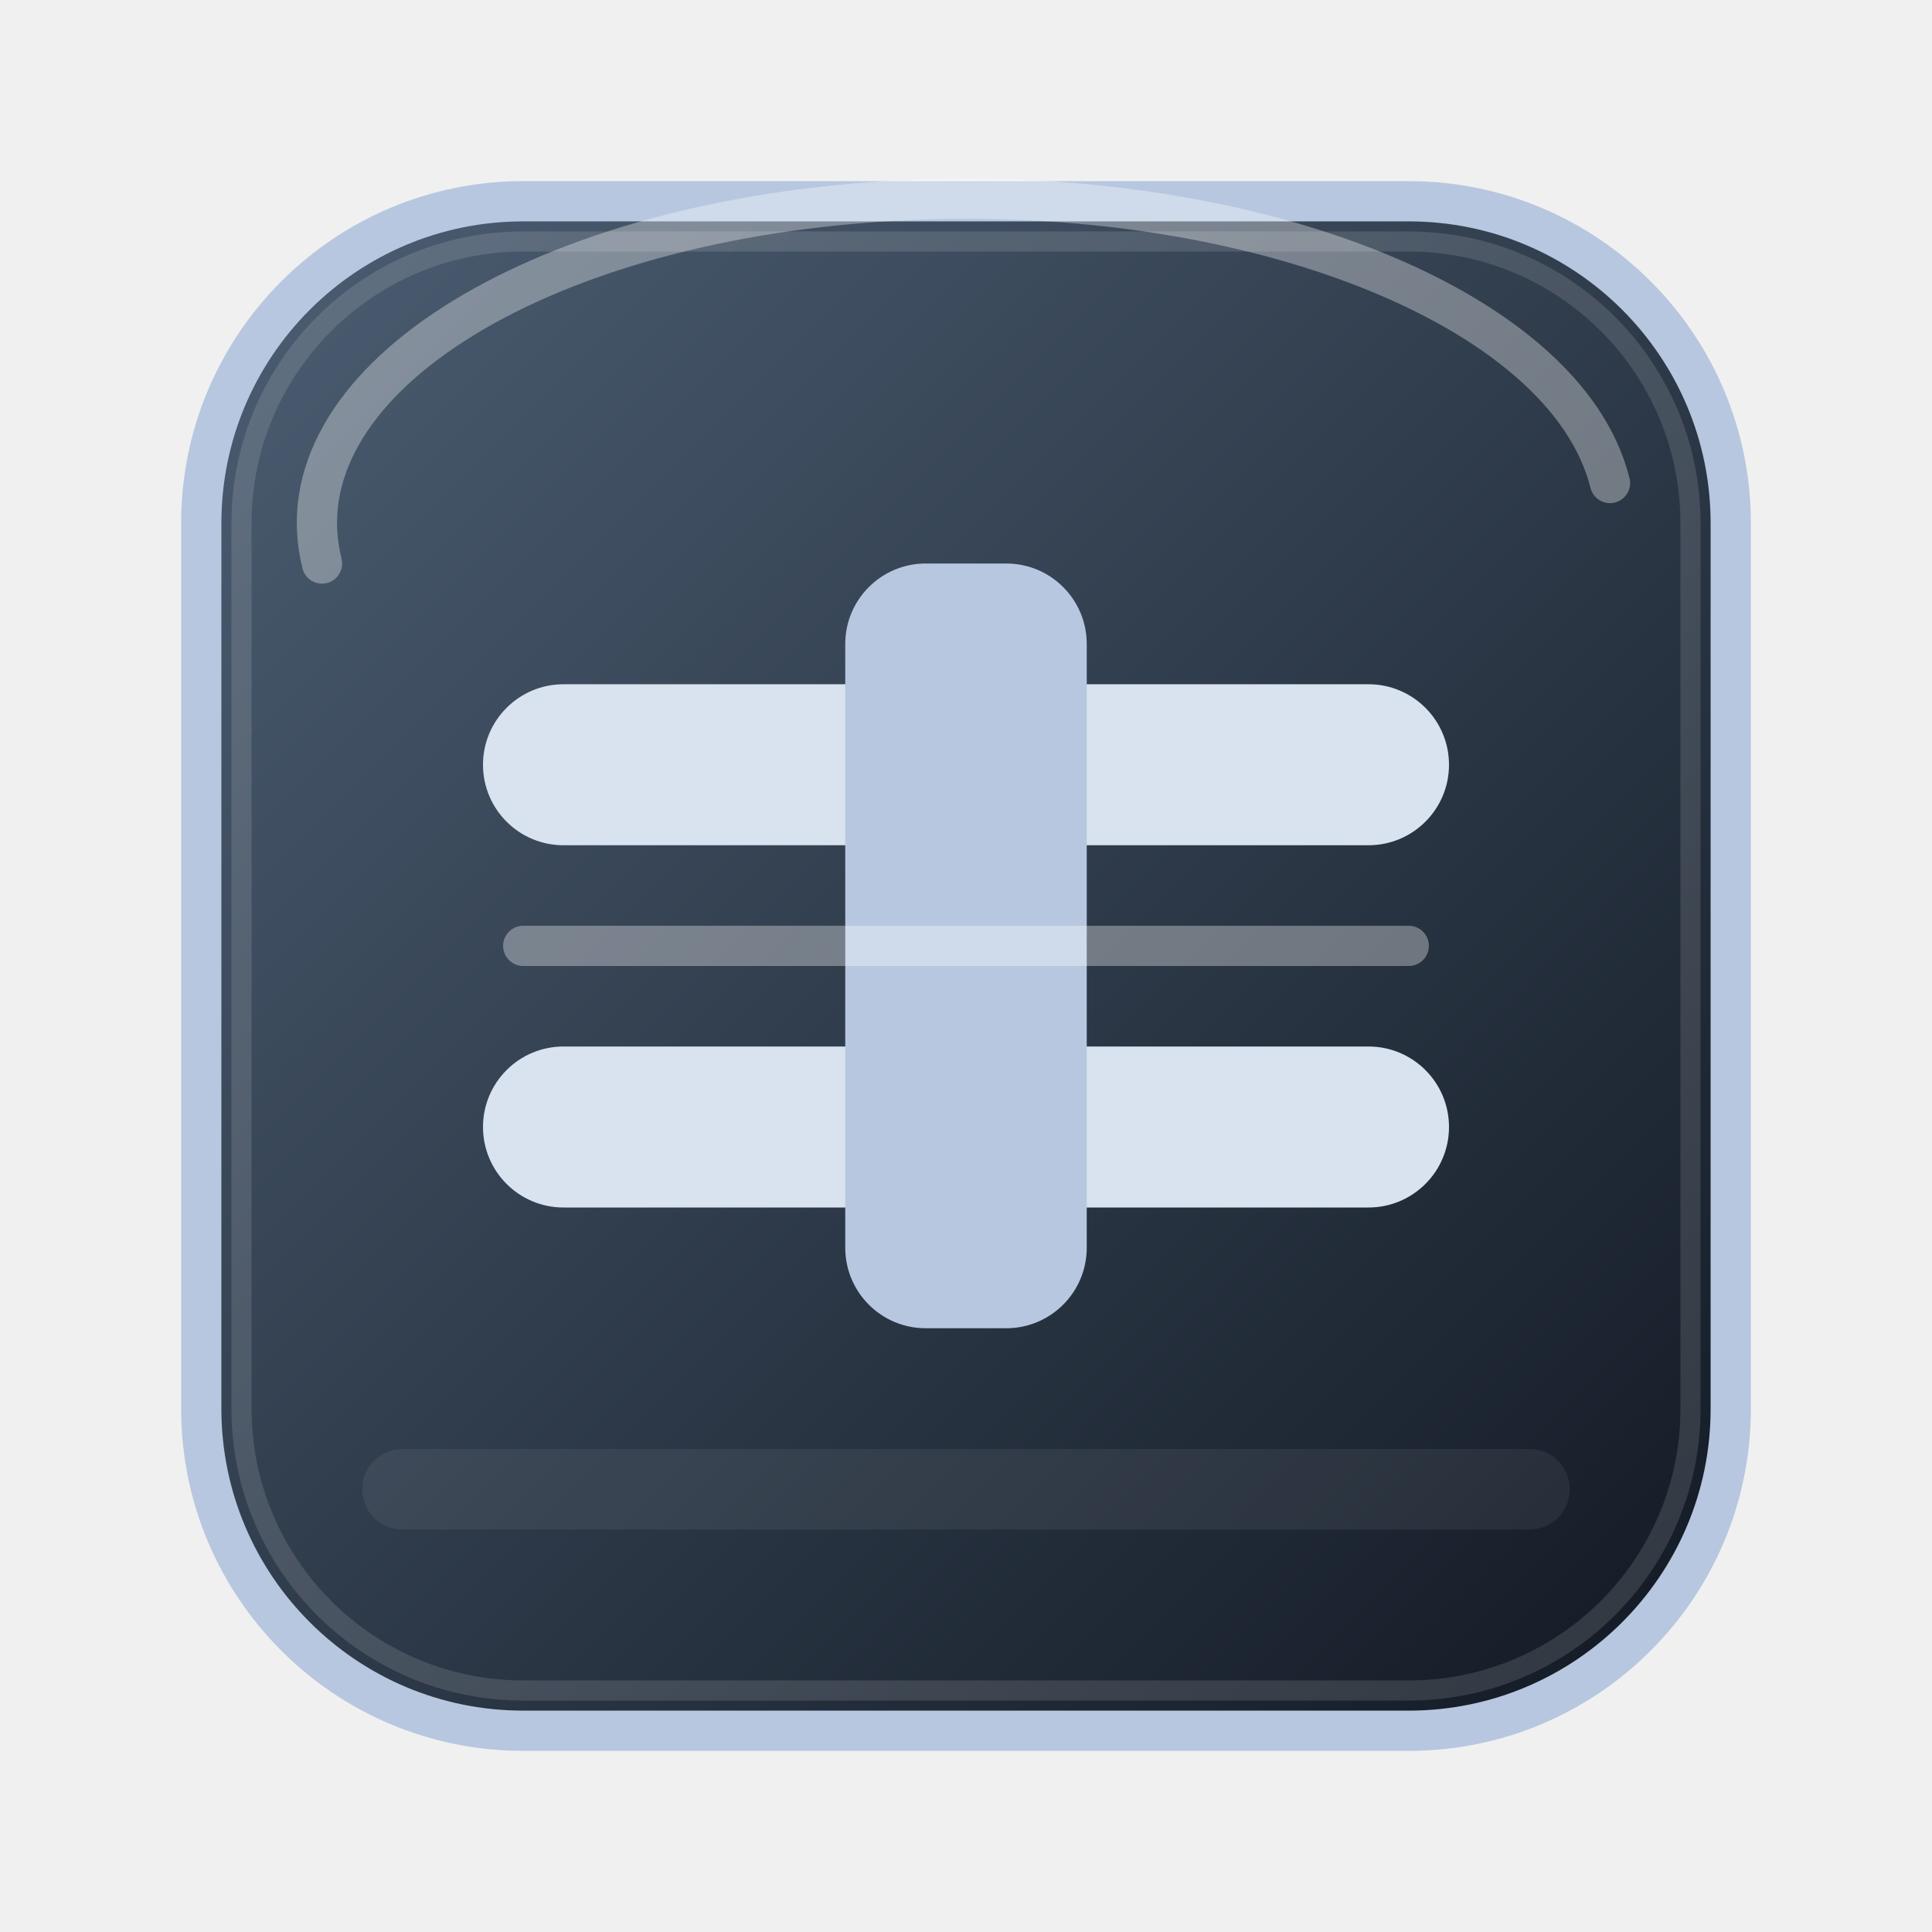
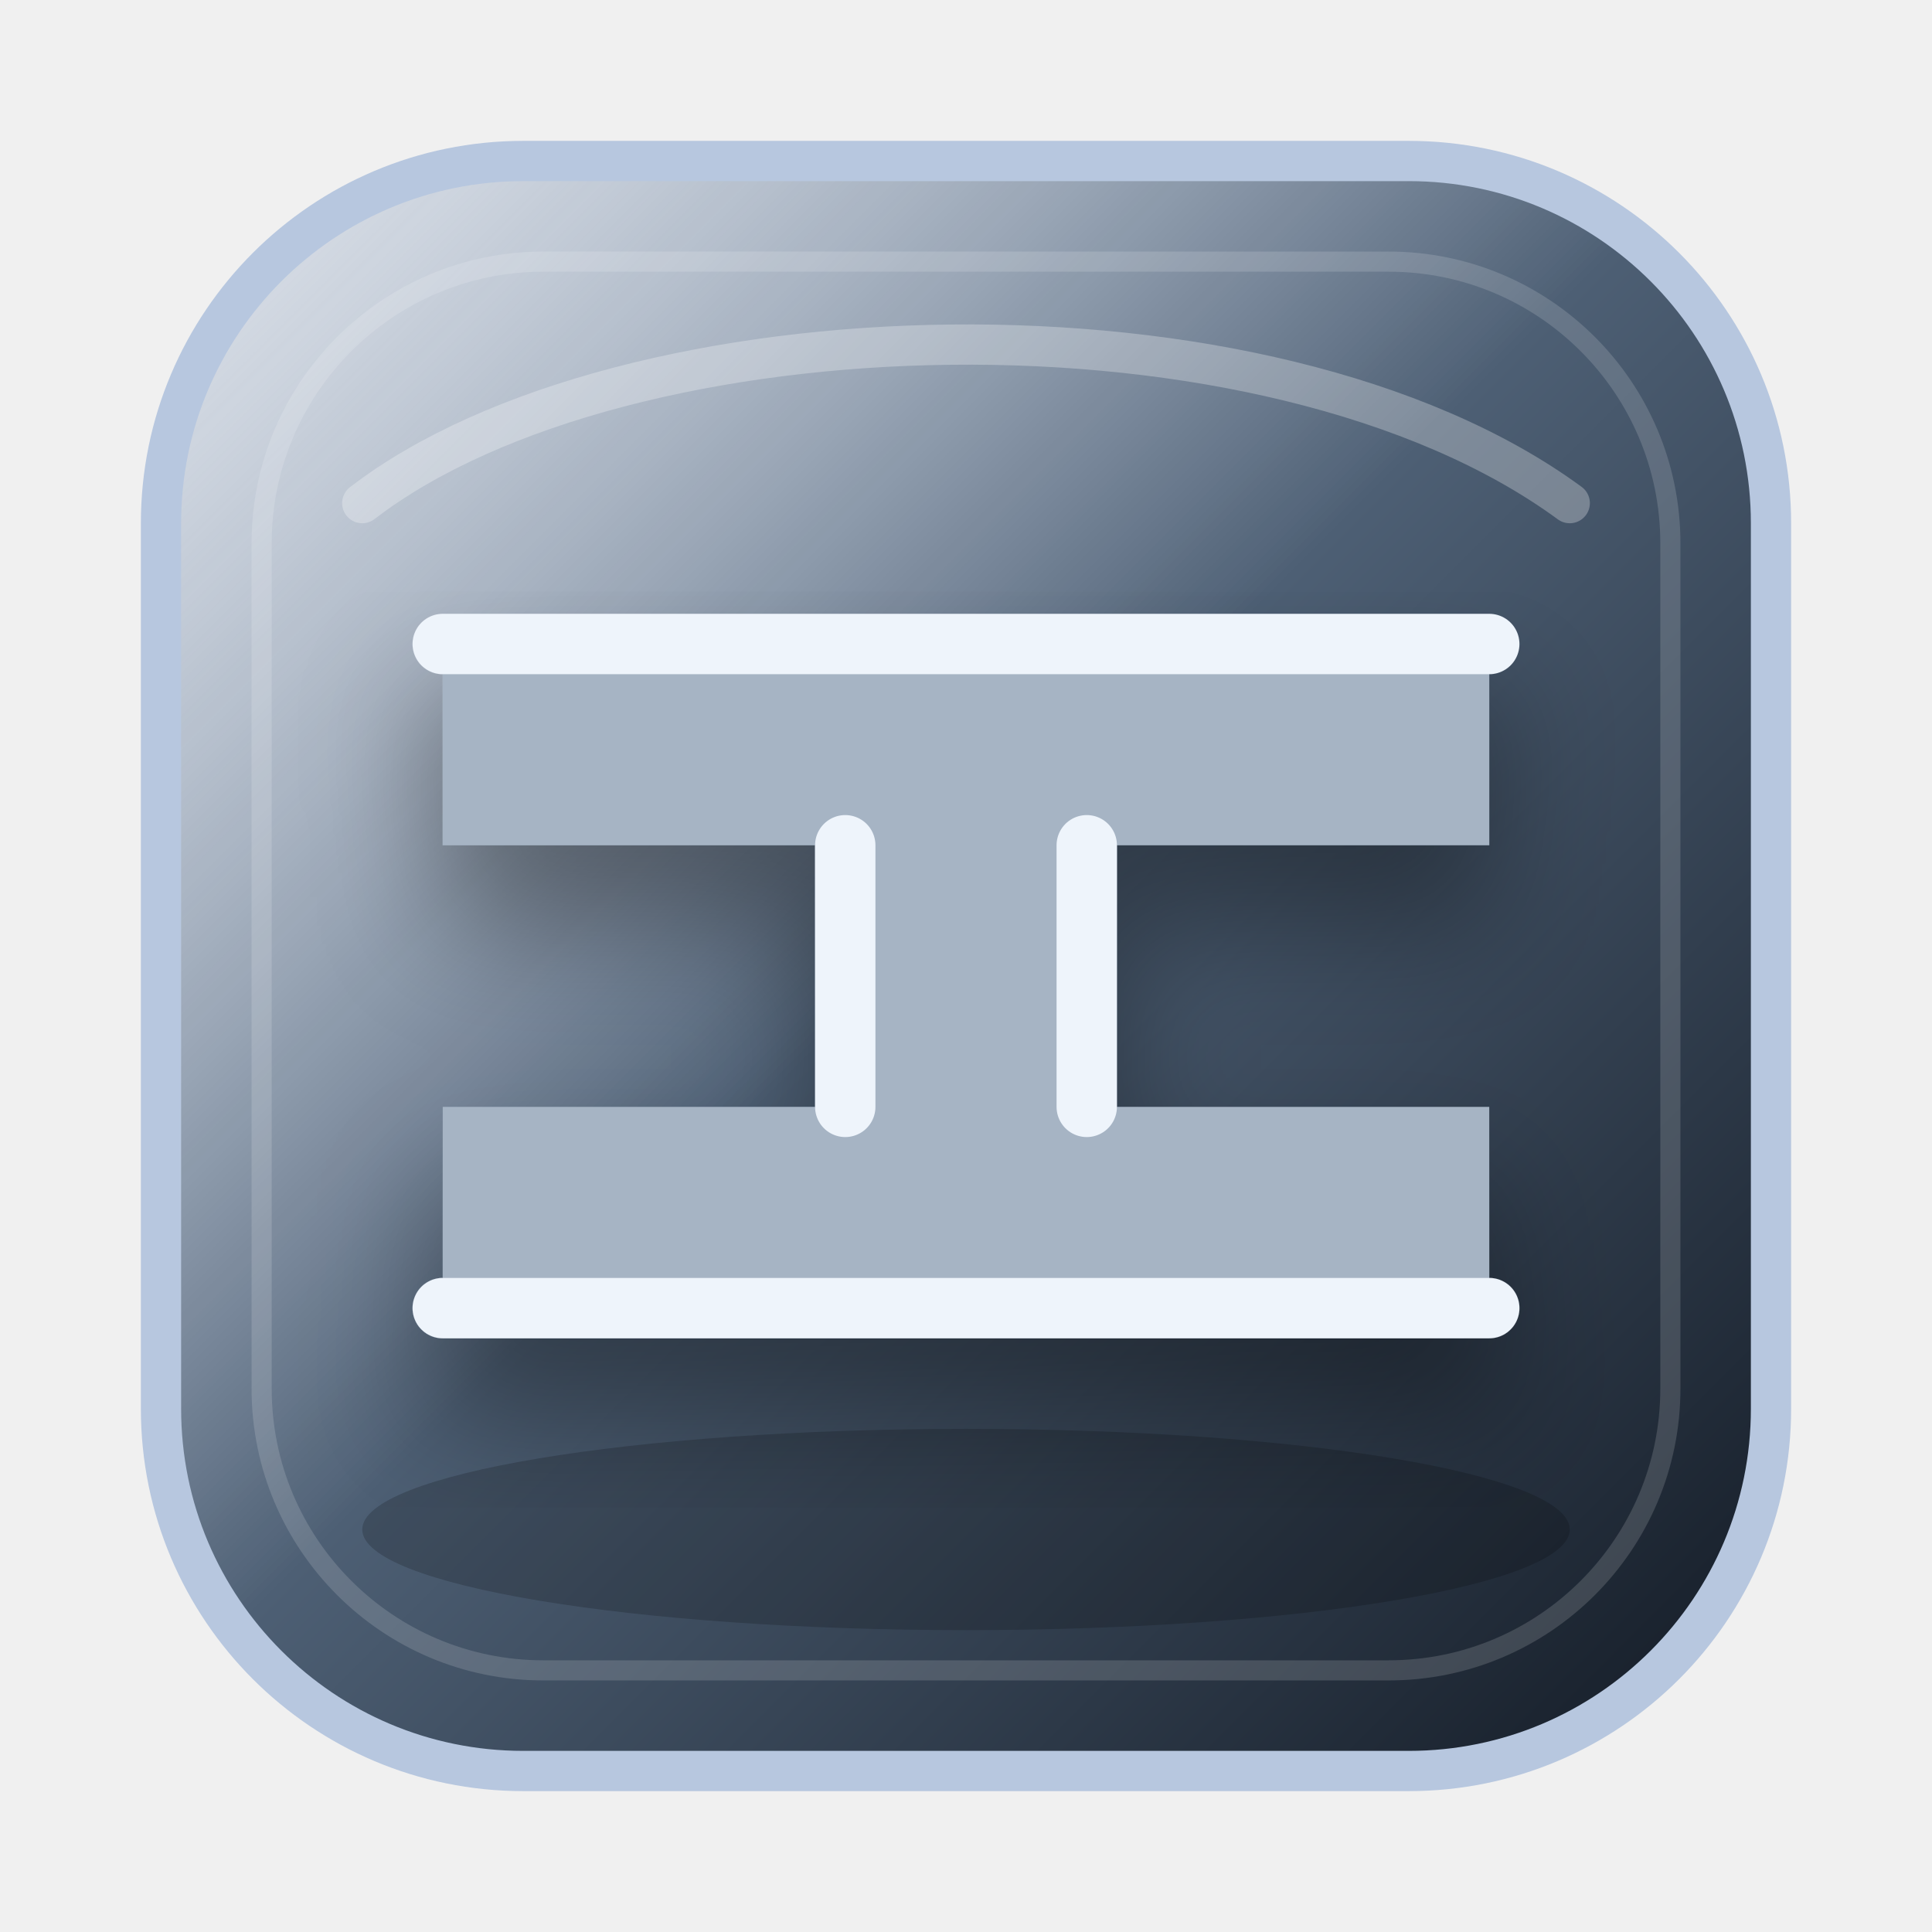
- <svg xmlns="http://www.w3.org/2000/svg" width="96" height="96" viewBox="0 0 96 96">
+ <svg xmlns="http://www.w3.org/2000/svg" width="96" height="96" viewBox="0 0 96 96" role="img" aria-label="beam thumbnail">
  <defs>
    <linearGradient id="bg" x1="0" y1="0" x2="1" y2="1">
-       <stop offset="0%" stop-color="#d9e3f0" stop-opacity="0.18" />
-       <stop offset="0%" stop-color="#4d5f74" />
+       <stop offset="0%" stop-color="#b7c7df" stop-opacity="0.28" />
+       <stop offset="48%" stop-color="#4d5f74" />
      <stop offset="100%" stop-color="#111822" />
    </linearGradient>
+     <filter id="shadow" x="-20%" y="-20%" width="140%" height="150%">
+       <feDropShadow dx="0" dy="4" stdDeviation="3" flood-color="#000000" flood-opacity="0.35" />
+     </filter>
  </defs>
-   <rect x="10" y="10" width="76" height="76" fill="url(#bg)" stroke="#b7c7df" stroke-width="2" rx="16" ry="16" />
-   <rect x="12" y="12" width="72" height="72" fill="none" stroke="#ffffff20" stroke-width="1" rx="14" ry="14" />
-   <path d="M 16 28 A 28 14 0 0 1 80 24" fill="none" stroke="#ffffff55" stroke-width="2" stroke-linecap="round" />
-   <rect x="18" y="72" width="60" height="4" fill="#ffffff10" rx="2" ry="2" />
-   <rect x="24" y="34" width="48" height="8" fill="#d9e3f0" rx="4" ry="4" />
-   <rect x="24" y="52" width="48" height="8" fill="#d9e3f0" rx="4" ry="4" />
-   <rect x="42" y="28" width="12" height="38" fill="#b7c7df" rx="4" ry="4" />
-   <polyline points="26.0,47.0 70.0,47.0" fill="none" stroke="#ffffff55" stroke-width="2" stroke-linecap="round" stroke-linejoin="round" />
+   <rect x="8" y="8" width="80" height="80" rx="18" fill="url(#bg)" stroke="#b7c7df" stroke-width="2" />
+   <path d="M18 25 C31 15 63 14 78 25" fill="none" stroke="#ffffff" stroke-opacity="0.28" stroke-width="2" stroke-linecap="round" />
+   <ellipse cx="48" cy="76" rx="30" ry="5" fill="#000000" opacity="0.18" />
+   <g filter="url(#shadow)">
+     <g>
+       <path d="M22 32 H74 V42 H55 V55 H74 V65 H22 V55 H41 V42 H22 Z" fill="#a6b4c4" />
+       <path d="M22 32 H74 M22 65 H74 M42 42 V55 M54 42 V55" stroke="#eef4fb" stroke-width="3" stroke-linecap="round" />
+     </g>
+   </g>
+   <rect x="13" y="13" width="70" height="70" rx="14" fill="none" stroke="#ffffff" stroke-opacity="0.15" />
</svg>
